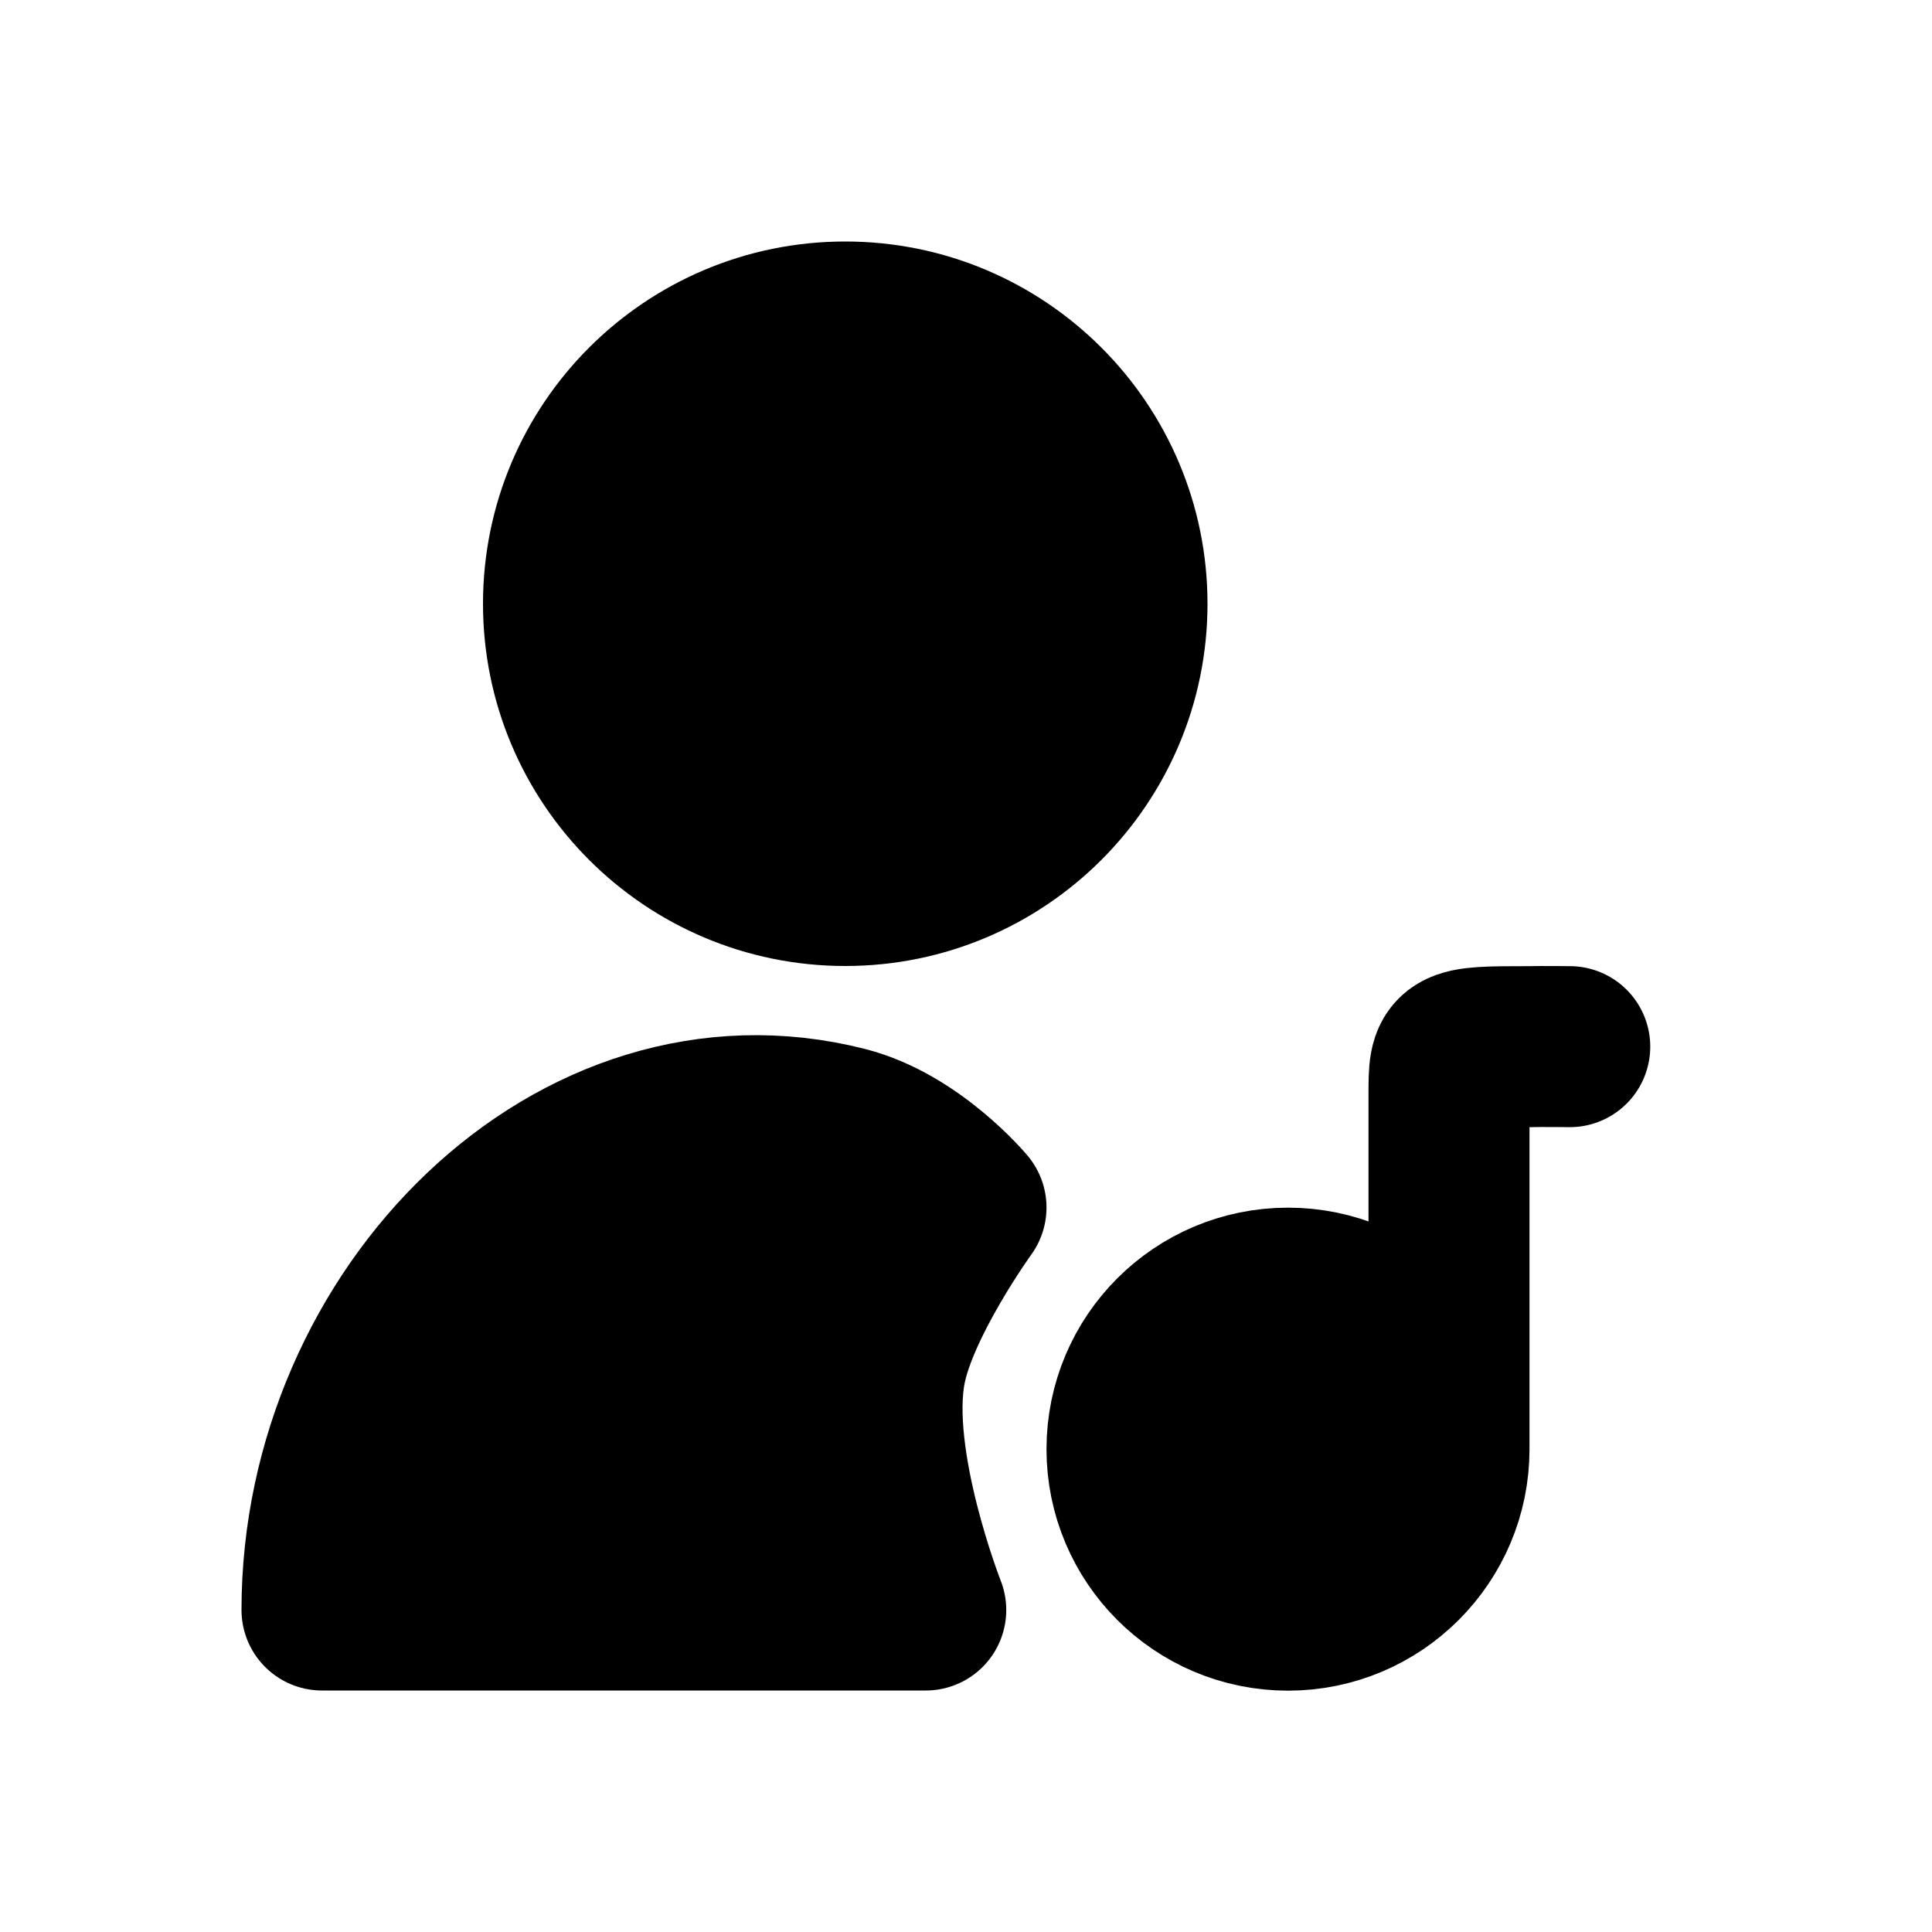
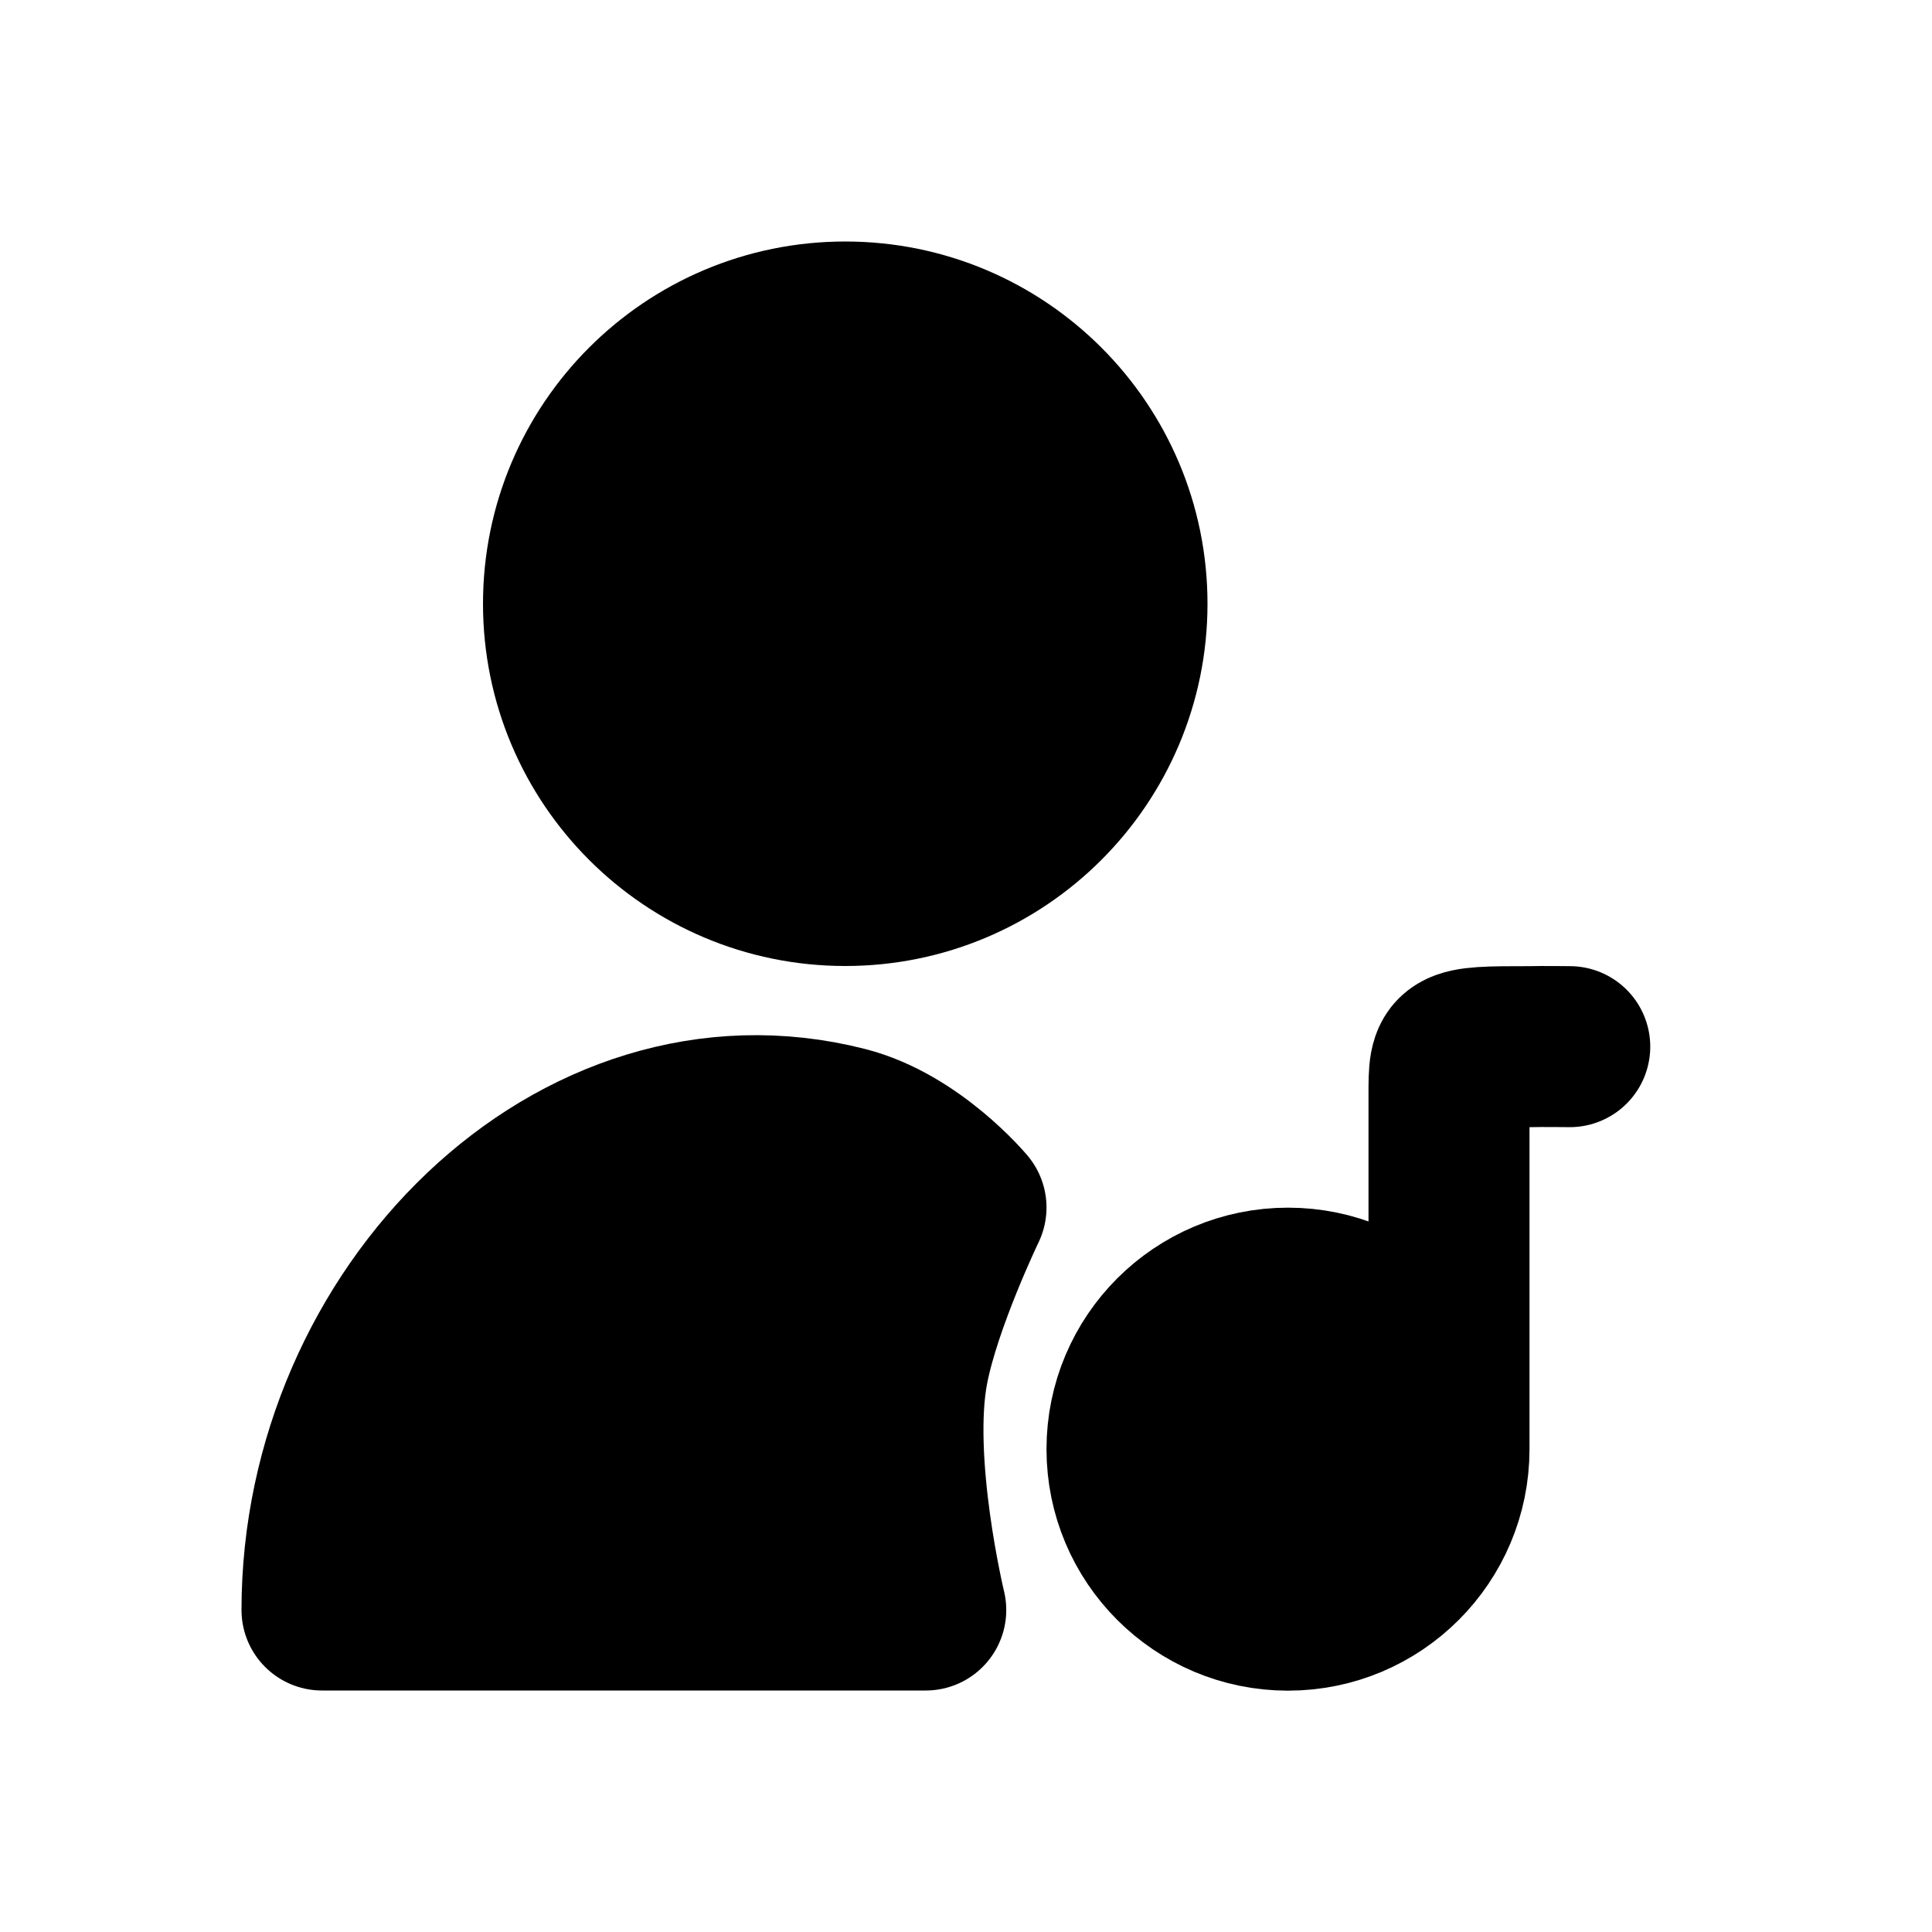
<svg xmlns="http://www.w3.org/2000/svg" width="24" height="24" viewBox="0 0 24 24" fill="none">
  <path d="M10.5 11C12.433 11 14 9.433 14 7.5C14 5.567 12.433 4 10.5 4C8.567 4 7 5.567 7 7.5C7 9.433 8.567 11 10.5 11Z" fill="currentColor" stroke="currentColor" stroke-width="2" stroke-linejoin="round" />
-   <path d="M12 15C12 15 11.346 14.216 10.5 14C7.153 13.146 4 16.308 4 20L11.5 20C11.5 20 10.776 18.16 11 17C11.162 16.159 12 15 12 15Z" fill="currentColor" stroke="currentColor" stroke-width="2" stroke-linecap="round" stroke-linejoin="round" />
-   <path d="M18 18.002C18 19.106 17.105 20.002 16 20.002C14.895 20.002 14 19.106 14 18.002C14 16.897 14.895 16.002 16 16.002C17.105 16.002 18 16.897 18 18.002Z" fill="currentColor" />
+   <path d="M12 15C12 15 11.346 14.216 10.5 14C7.153 13.146 4 16.308 4 20L11.5 20C11.5 20 11.056 18.16 11.28 17C11.442 16.159 12 15 12 15Z" fill="currentColor" stroke="currentColor" stroke-width="2" stroke-linecap="round" stroke-linejoin="round" />
+   <path d="M18 18.002C18 19.106 17.105 20.002 16 20.002C14.895 20.002 14 19.106 14 18.002C14 16.897 14.895 16.002 16 16.002C17.105 16.002 18 16.897 18 18.002Z" fill="black" />
  <path d="M18 18.002C18 19.106 17.105 20.002 16 20.002C14.895 20.002 14 19.106 14 18.002C14 16.897 14.895 16.002 16 16.002C17.105 16.002 18 16.897 18 18.002ZM18 18.002C18 16.049 18 14.201 18 13.602C18 13.002 18 13.002 19 13.002C19.141 12.998 19.5 13.002 19.5 13.002" stroke="currentColor" stroke-width="2" stroke-linecap="round" />
</svg>
